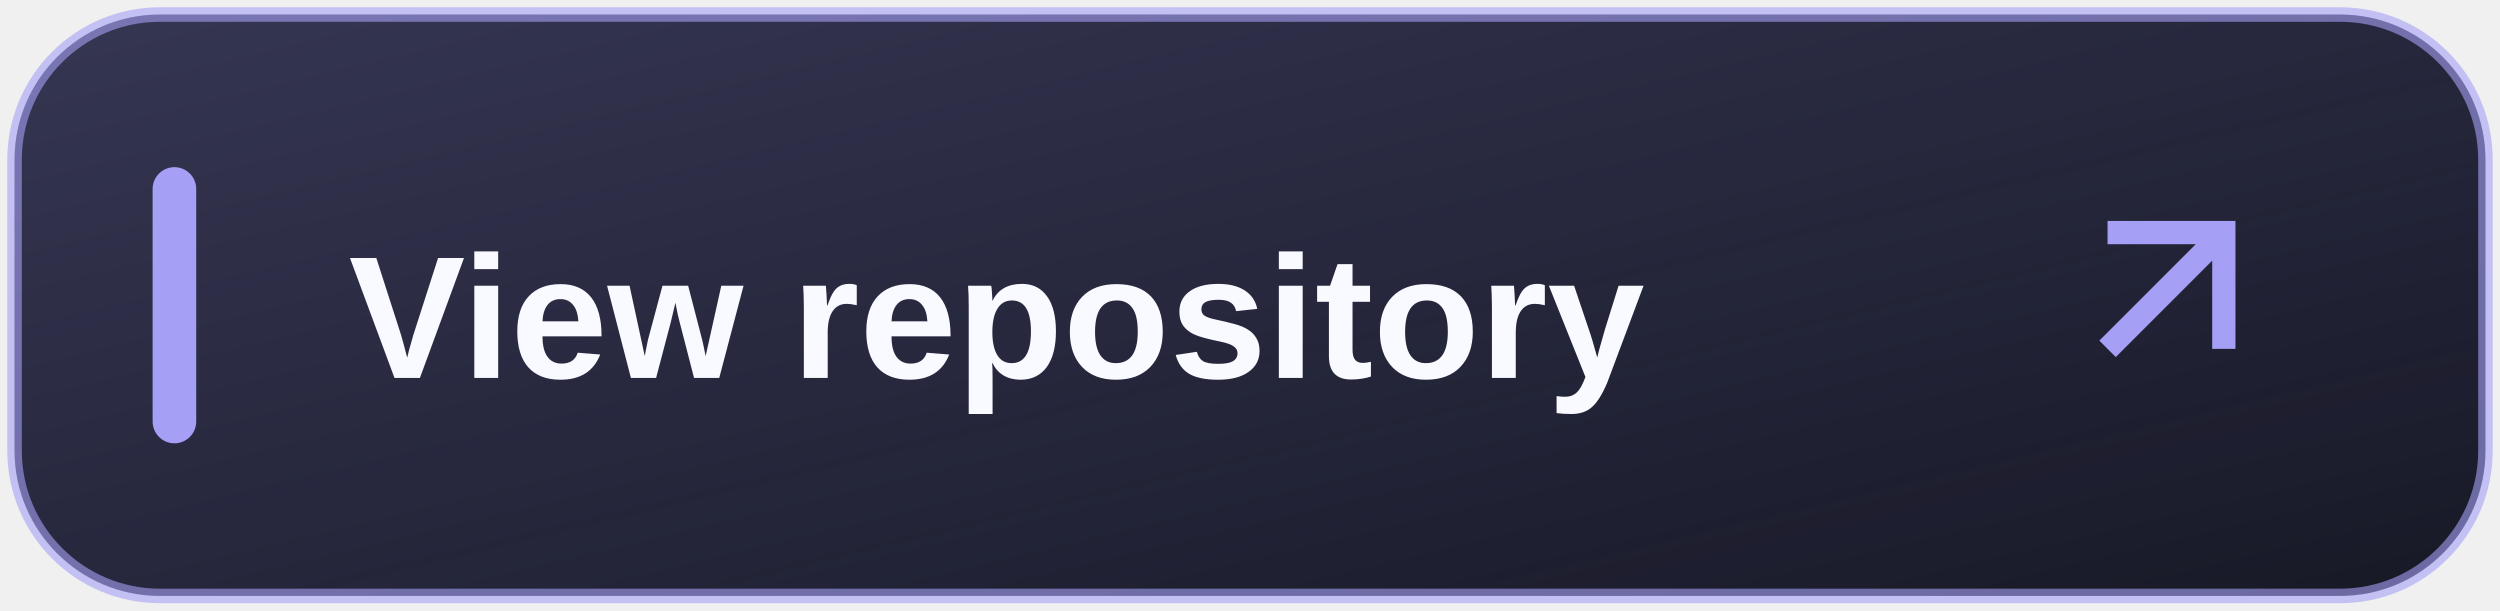
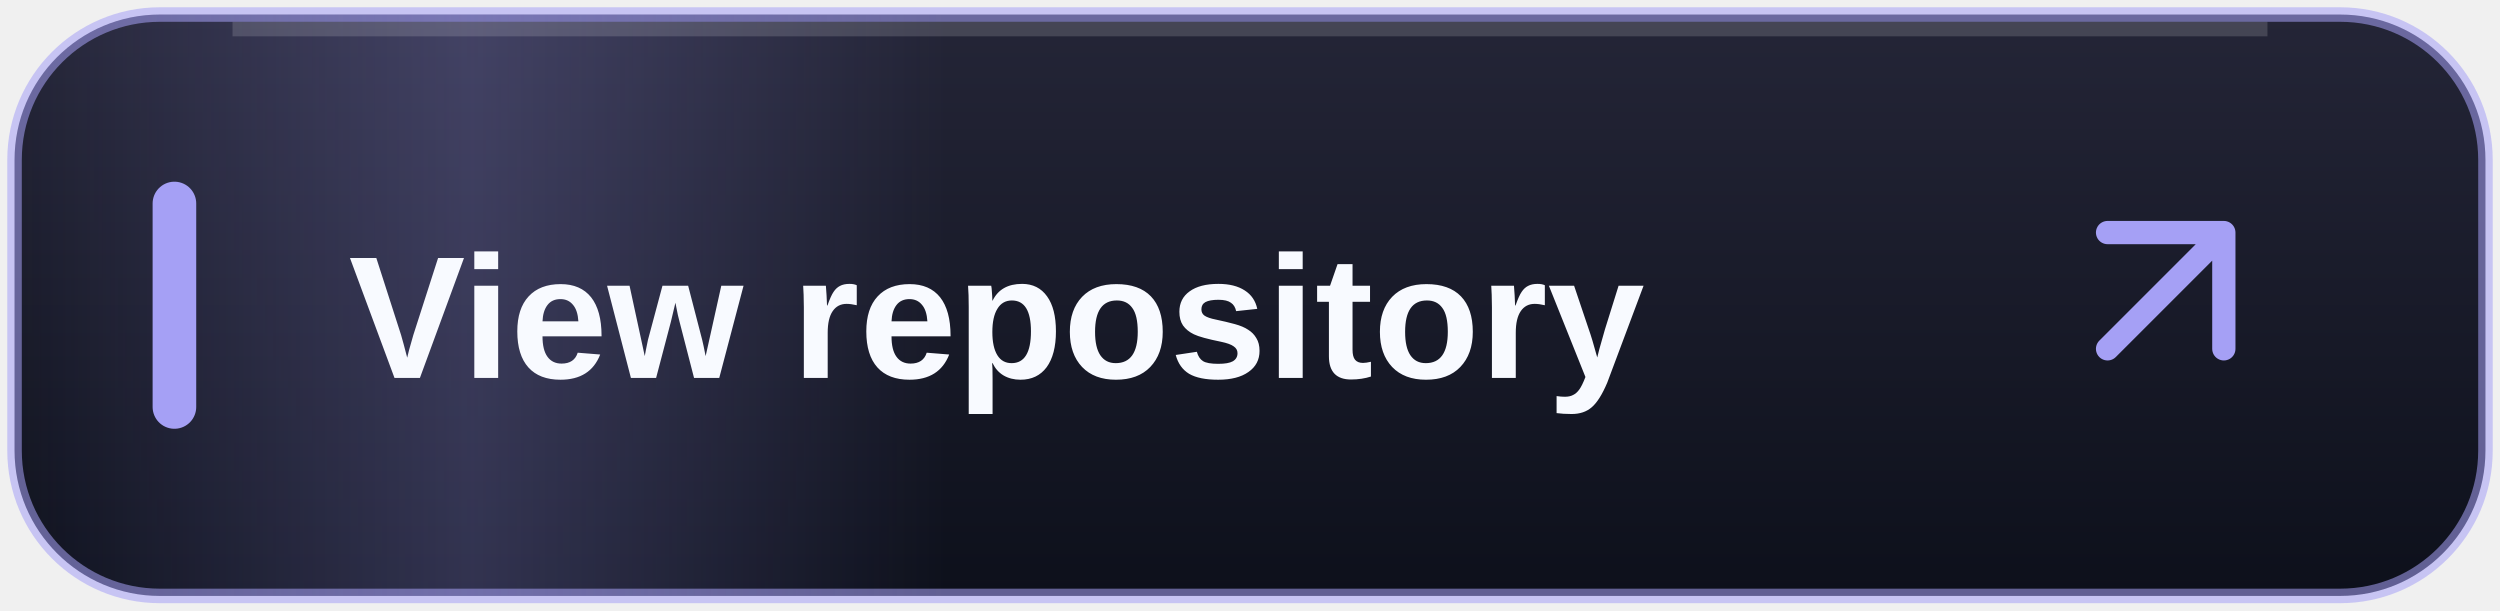
- <svg xmlns="http://www.w3.org/2000/svg" width="172" height="42" viewBox="0 0 172 42">
+ <svg xmlns="http://www.w3.org/2000/svg" width="172" height="42" viewBox="0 0 172 42" role="img">
  <defs>
-     <linearGradient id="b" x2="1" y2="1">
-       <stop stop-color="#A5A0F5" stop-opacity=".25" />
-       <stop offset="1" stop-color="#A5A0F5" stop-opacity=".05" />
+     <linearGradient id="surface" x2="0" y2="1">
+       <stop stop-color="#242537" />
+       <stop offset="1" stop-color="#0D101B" />
    </linearGradient>
+     <linearGradient id="sheen">
+       <stop stop-color="#A5A0F5" stop-opacity="0" />
+       <stop offset=".5" stop-color="#A5A0F5" stop-opacity=".24" />
+       <stop offset="1" stop-color="#A5A0F5" stop-opacity="0" />
+     </linearGradient>
+     <clipPath id="clip">
+       <rect x="1" y="1" width="170" height="40" rx="10" />
+     </clipPath>
  </defs>
-   <rect x="1" y="1" width="170" height="40" rx="10" fill="#10121C" />
-   <rect x="1" y="1" width="170" height="40" rx="10" fill="url(#b)" stroke="#A5A0F5" stroke-opacity=".6" />
-   <path d="M12 13v16" stroke="#A5A0F5" stroke-width="3" stroke-linecap="round" />
-   <text x="24" y="26" font-family="Arial,sans-serif" font-size="12" font-weight="700" fill="#F8FAFF">View repository</text>
-   <path d="M145 16h8v8m-8 0 8-8" stroke="#A5A0F5" stroke-width="1.6" fill="none" />
+   <style>@keyframes sweep{0%,15%{transform:translateX(-70px)}65%,100%{transform:translateX(242px)}}@keyframes edge{0%,100%{stroke-opacity:.35}50%{stroke-opacity:.85}}@keyframes arrow{0%,70%,100%{transform:translate(0,0)}82%{transform:translate(2px,-2px)}}.sweep{animation:sweep 6s ease-in-out infinite}.edge{animation:edge 6s ease-in-out infinite}.arrow{animation:arrow 6s ease-in-out infinite}@media(prefers-reduced-motion:reduce){*{animation:none!important}}</style>
+   <rect x="1" y="1" width="170" height="40" rx="10" fill="url(#surface)" stroke="#A5A0F5" stroke-opacity=".55" class="edge" />
+   <g clip-path="url(#clip)">
+     <rect class="sweep" x="0" y="1" width="65" height="40" fill="url(#sheen)" />
+   </g>
+   <path d="M12 14v14" stroke="#A5A0F5" stroke-width="3" stroke-linecap="round" />
+   <path d="M16 2H156" stroke="white" stroke-opacity=".15" />
+   <text x="24" y="26" font-family="Arial,Helvetica,sans-serif" font-size="12" font-weight="700" fill="#F8FAFF">View repository</text>
+   <path class="arrow" d="M145 16h8v8m-8 0 8-8" stroke="#A5A0F5" stroke-width="1.6" fill="none" stroke-linecap="round" stroke-linejoin="round" />
</svg>
